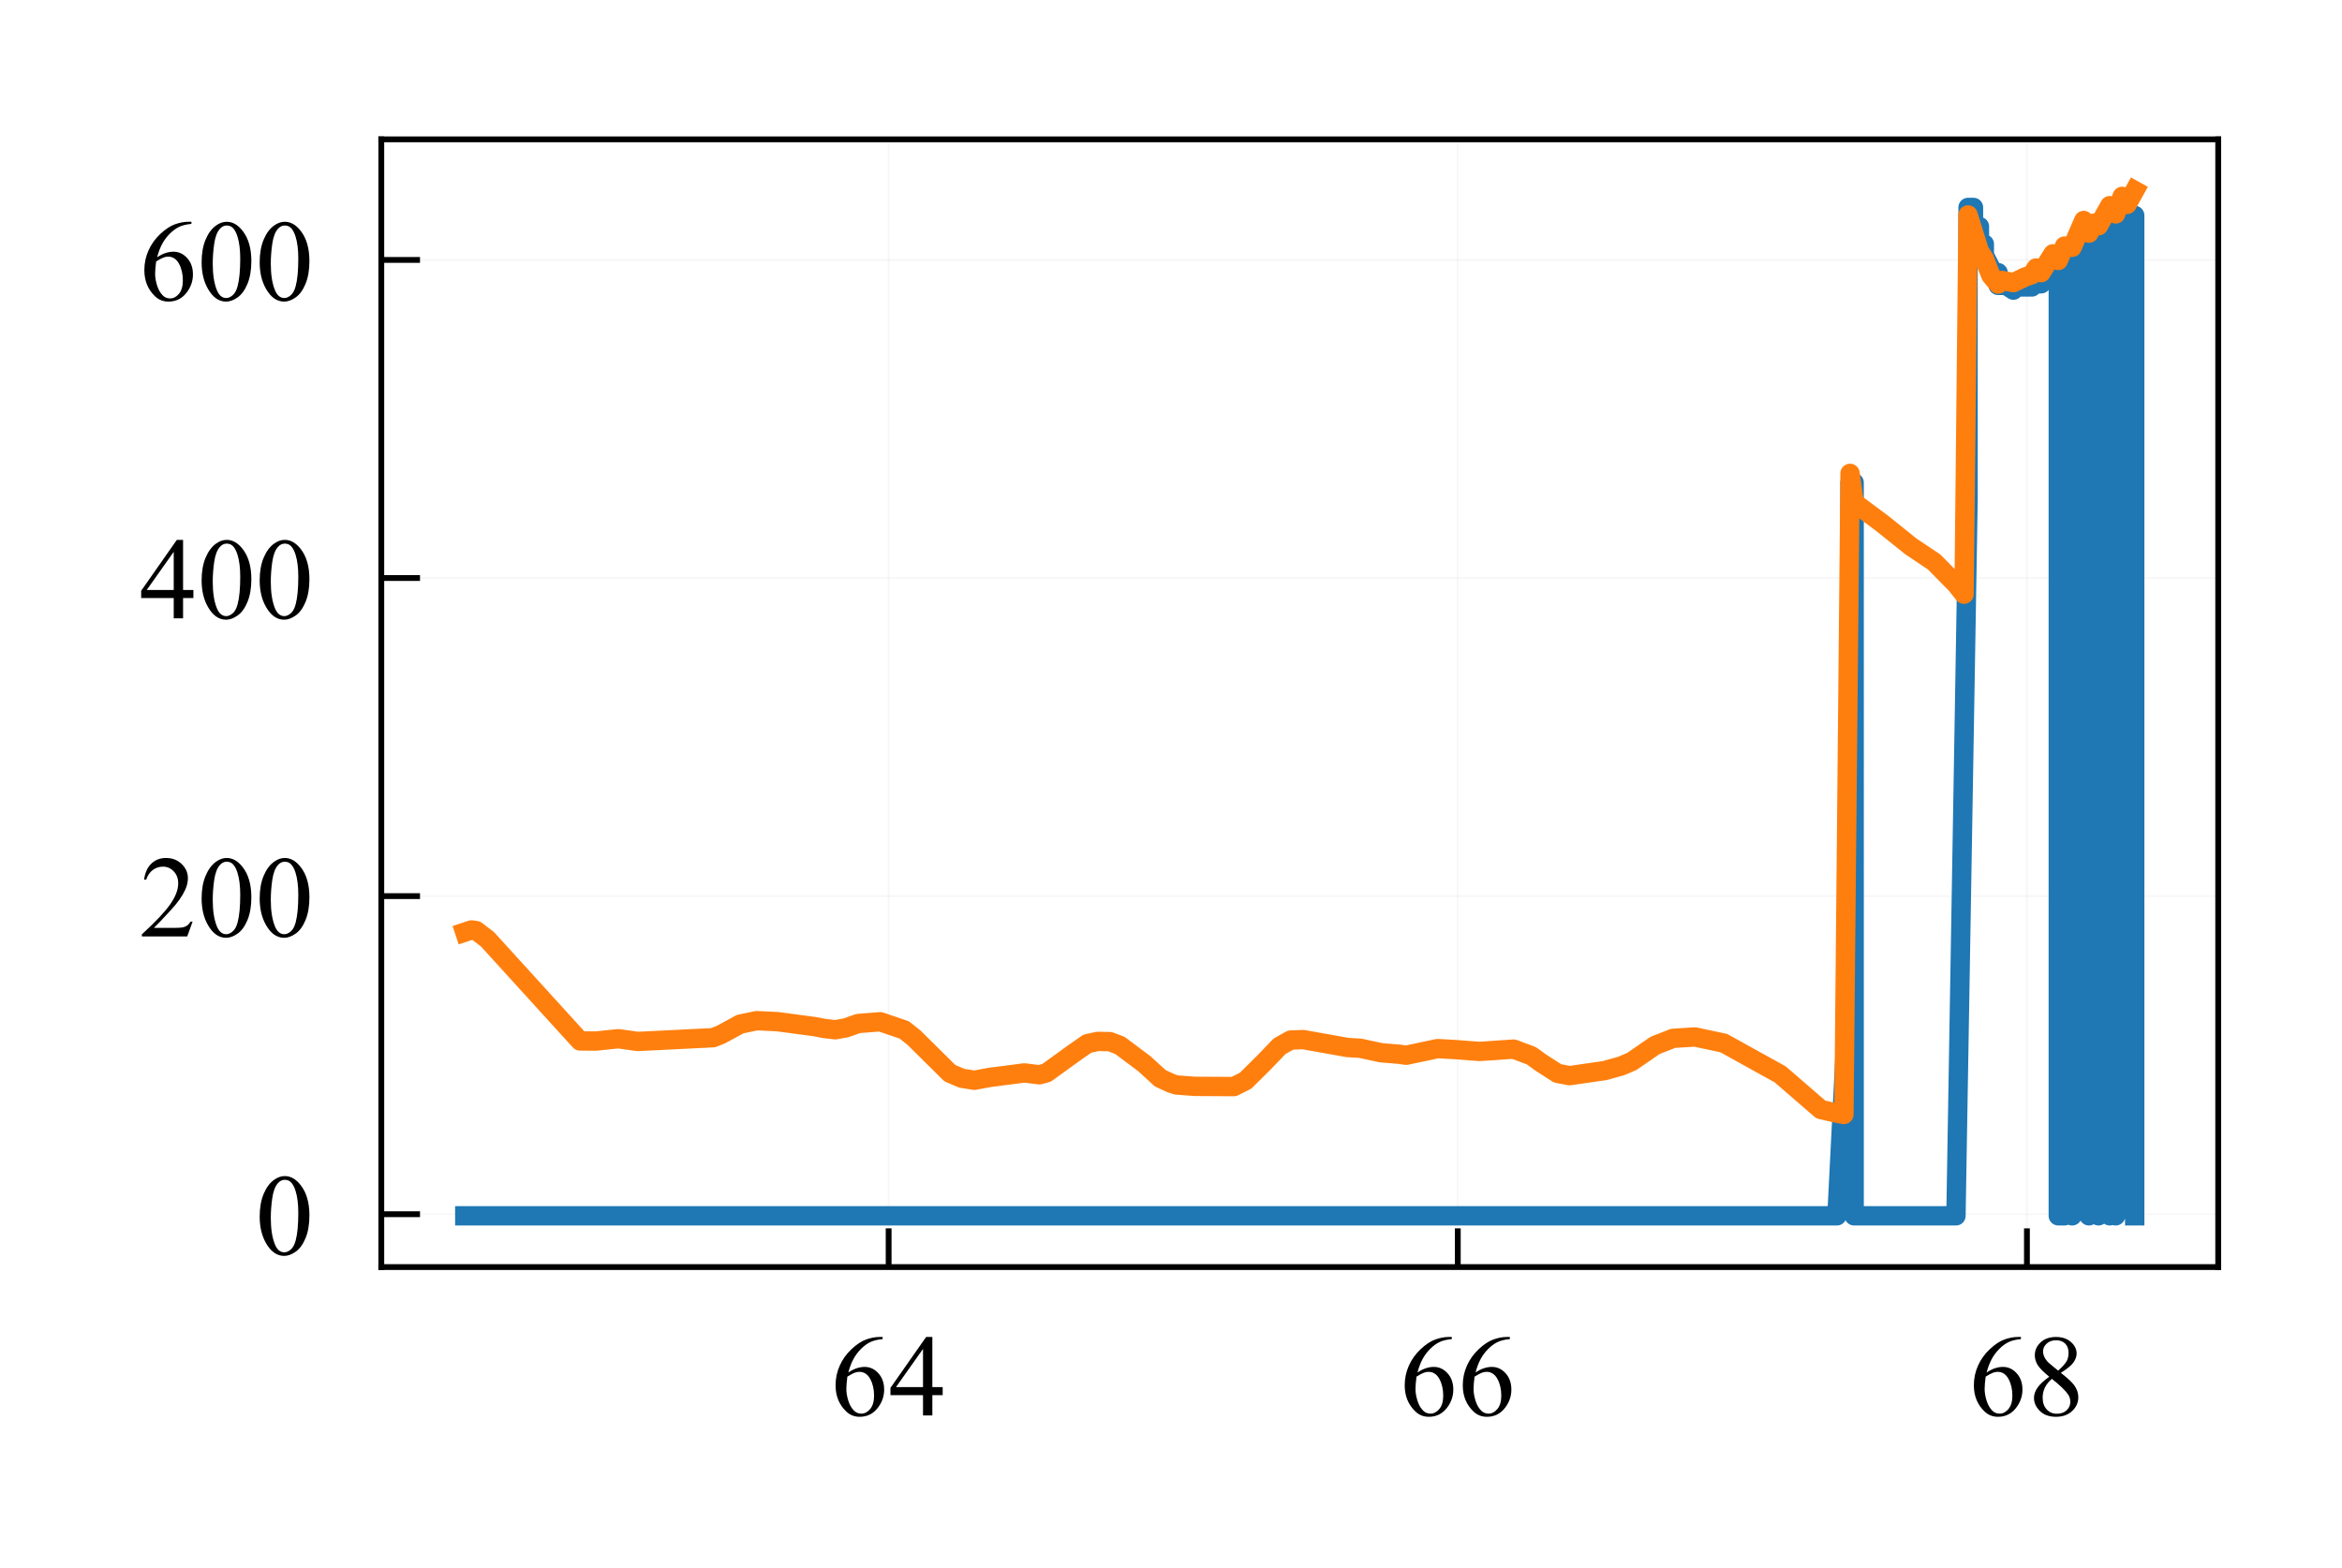
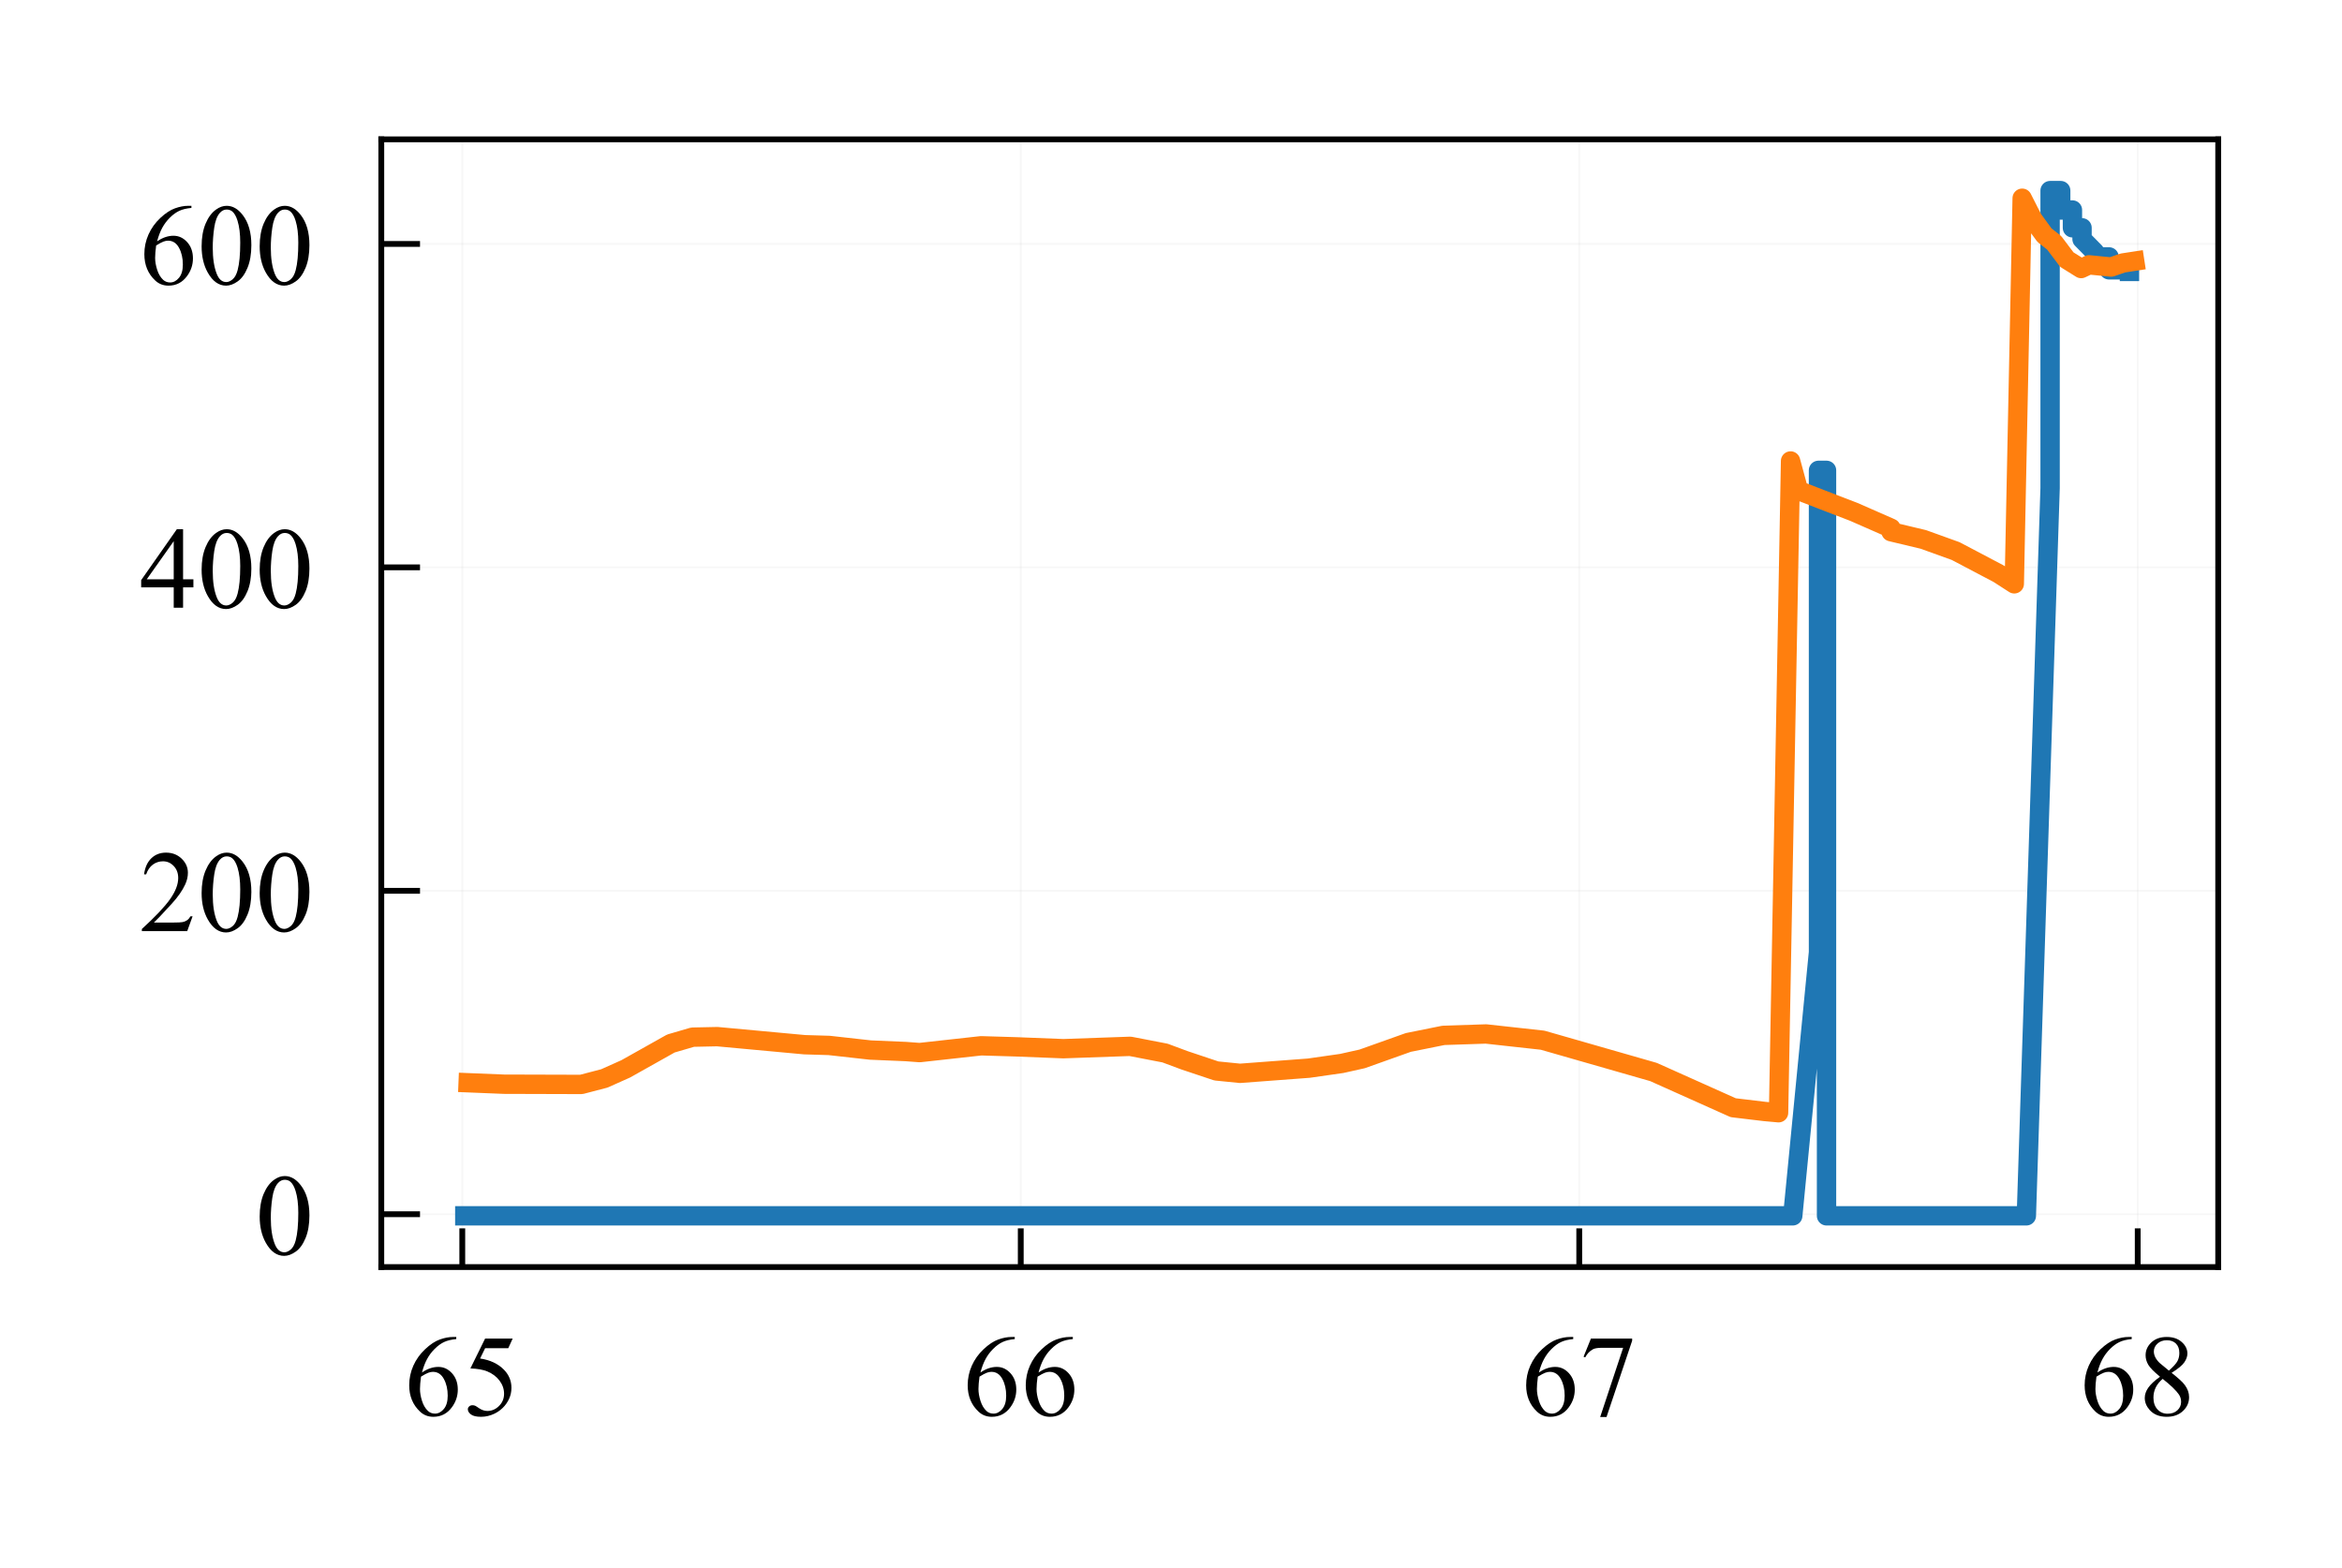
<svg xmlns="http://www.w3.org/2000/svg" xmlns:xlink="http://www.w3.org/1999/xlink" height="81pt" version="1.1" viewBox="0 0 121 81" width="121pt">
  <defs>
    <style type="text/css">
*{stroke-linecap:butt;stroke-linejoin:round;}
  </style>
  </defs>
  <g id="figure_1">
    <g id="patch_1">
      <path d="M 0 81.622  L 121.804 81.622  L 121.804 0  L 0 0  z " style="fill:#ffffff;" />
    </g>
    <g id="axes_1">
      <g id="patch_2">
        <path d="M 19.7 65.472  L 114.604 65.472  L 114.604 7.2  L 19.7 7.2  z " style="fill:#ffffff;" />
      </g>
      <g id="matplotlib.axis_1">
        <g id="xtick_1">
          <g id="line2d_1">
-             <path clip-path="url(#p48835e87e4)" d="M 45.912 65.472  L 45.912 7.2  " style="fill:none;opacity:0.1;stroke:#b0b0b0;stroke-linecap:square;stroke-width:0.1;" />
+             <path clip-path="url(#pbce0f62153)" d="M 23.884 65.472  L 23.884 7.2  " style="fill:none;opacity:0.1;stroke:#b0b0b0;stroke-linecap:square;stroke-width:0.1;" />
          </g>
          <g id="line2d_2">
            <defs>
-               <path d="M 0 0  L 0 -2  " id="mecc0776c0d" style="stroke:#000000;stroke-width:0.3;" />
+               <path d="M 0 0  L 0 -2  " id="m94f459d6f3" style="stroke:#000000;stroke-width:0.3;" />
            </defs>
            <g>
-               <use style="stroke:#000000;stroke-width:0.3;" x="45.912" xlink:href="#mecc0776c0d" y="65.472" />
+               <use style="stroke:#000000;stroke-width:0.3;" x="23.884" xlink:href="#m94f459d6f3" y="65.472" />
            </g>
          </g>
          <g id="text_1">
            <defs>
              <path d="M 44.828 67.578  L 44.828 65.766  Q 38.375 65.141 34.297 63.203  Q 30.219 61.281 26.234 57.328  Q 22.266 53.375 19.656 48.516  Q 17.047 43.656 15.281 36.969  Q 22.312 41.797 29.391 41.797  Q 36.188 41.797 41.156 36.328  Q 46.141 30.859 46.141 22.266  Q 46.141 13.969 41.109 7.125  Q 35.062 -1.172 25.094 -1.172  Q 18.312 -1.172 13.578 3.328  Q 4.297 12.062 4.297 25.984  Q 4.297 34.859 7.859 42.859  Q 11.422 50.875 18.031 57.078  Q 24.656 63.281 30.703 65.422  Q 36.766 67.578 42 67.578  z M 14.453 33.406  Q 13.578 26.812 13.578 22.75  Q 13.578 18.062 15.312 12.562  Q 17.047 7.078 20.453 3.859  Q 22.953 1.562 26.516 1.562  Q 30.766 1.562 34.109 5.562  Q 37.453 9.578 37.453 17  Q 37.453 25.344 34.125 31.438  Q 30.812 37.547 24.703 37.547  Q 22.859 37.547 20.734 36.766  Q 18.609 35.984 14.453 33.406  z " id="TimesNewRomanPSMT-36" />
-               <path d="M 46.531 24.422  L 46.531 17.484  L 37.641 17.484  L 37.641 0  L 29.594 0  L 29.594 17.484  L 1.562 17.484  L 1.562 23.734  L 32.281 67.578  L 37.641 67.578  L 37.641 24.422  z M 29.594 24.422  L 29.594 57.281  L 6.344 24.422  z " id="TimesNewRomanPSMT-34" />
+               <path d="M 43.406 66.219  L 39.594 57.906  L 19.672 57.906  L 15.328 49.031  Q 28.266 47.125 35.844 39.406  Q 42.328 32.766 42.328 23.781  Q 42.328 18.562 40.203 14.109  Q 38.094 9.672 34.859 6.547  Q 31.641 3.422 27.688 1.516  Q 22.078 -1.172 16.156 -1.172  Q 10.203 -1.172 7.484 0.844  Q 4.781 2.875 4.781 5.328  Q 4.781 6.688 5.906 7.734  Q 7.031 8.797 8.734 8.797  Q 10.016 8.797 10.969 8.406  Q 11.922 8.016 14.203 6.391  Q 17.875 3.859 21.625 3.859  Q 27.344 3.859 31.656 8.172  Q 35.984 12.5 35.984 18.703  Q 35.984 24.703 32.125 29.906  Q 28.266 35.109 21.484 37.938  Q 16.156 40.141 6.984 40.484  L 19.672 66.219  z " id="TimesNewRomanPSMT-35" />
            </defs>
-             <g transform="translate(42.91186 73.13849)scale(0.06 -0.06)">
+             <g transform="translate(20.88397 73.13849)scale(0.06 -0.06)">
              <use xlink:href="#TimesNewRomanPSMT-36" />
-               <use x="50" xlink:href="#TimesNewRomanPSMT-34" />
+               <use x="50" xlink:href="#TimesNewRomanPSMT-35" />
            </g>
          </g>
        </g>
        <g id="xtick_2">
          <g id="line2d_3">
-             <path clip-path="url(#p48835e87e4)" d="M 75.317 65.472  L 75.317 7.2  " style="fill:none;opacity:0.1;stroke:#b0b0b0;stroke-linecap:square;stroke-width:0.1;" />
+             <path clip-path="url(#pbce0f62153)" d="M 52.738 65.472  L 52.738 7.2  " style="fill:none;opacity:0.1;stroke:#b0b0b0;stroke-linecap:square;stroke-width:0.1;" />
          </g>
          <g id="line2d_4">
            <g>
-               <use style="stroke:#000000;stroke-width:0.3;" x="75.317" xlink:href="#mecc0776c0d" y="65.472" />
+               <use style="stroke:#000000;stroke-width:0.3;" x="52.738" xlink:href="#m94f459d6f3" y="65.472" />
            </g>
          </g>
          <g id="text_2">
-             <g transform="translate(72.31706 73.13849)scale(0.06 -0.06)">
+             <g transform="translate(49.73796 73.13849)scale(0.06 -0.06)">
              <use xlink:href="#TimesNewRomanPSMT-36" />
              <use x="50" xlink:href="#TimesNewRomanPSMT-36" />
            </g>
          </g>
        </g>
        <g id="xtick_3">
          <g id="line2d_5">
-             <path clip-path="url(#p48835e87e4)" d="M 104.722 65.472  L 104.722 7.2  " style="fill:none;opacity:0.1;stroke:#b0b0b0;stroke-linecap:square;stroke-width:0.1;" />
+             <path clip-path="url(#pbce0f62153)" d="M 81.592 65.472  L 81.592 7.2  " style="fill:none;opacity:0.1;stroke:#b0b0b0;stroke-linecap:square;stroke-width:0.1;" />
          </g>
          <g id="line2d_6">
            <g>
-               <use style="stroke:#000000;stroke-width:0.3;" x="104.722" xlink:href="#mecc0776c0d" y="65.472" />
+               <use style="stroke:#000000;stroke-width:0.3;" x="81.592" xlink:href="#m94f459d6f3" y="65.472" />
            </g>
          </g>
          <g id="text_3">
            <defs>
+               <path d="M 10.062 66.219  L 45.562 66.219  L 45.562 64.359  L 23.484 -1.375  L 18.016 -1.375  L 37.797 58.25  L 19.578 58.25  Q 14.062 58.25 11.719 56.938  Q 7.625 54.688 5.125 50  L 3.719 50.531  z " id="TimesNewRomanPSMT-37" />
+             </defs>
+             <g transform="translate(78.59195 73.13849)scale(0.06 -0.06)">
+               <use xlink:href="#TimesNewRomanPSMT-36" />
+               <use x="50" xlink:href="#TimesNewRomanPSMT-37" />
+             </g>
+           </g>
+         </g>
+         <g id="xtick_4">
+           <g id="line2d_7">
+             <path clip-path="url(#pbce0f62153)" d="M 110.446 65.472  L 110.446 7.2  " style="fill:none;opacity:0.1;stroke:#b0b0b0;stroke-linecap:square;stroke-width:0.1;" />
+           </g>
+           <g id="line2d_8">
+             <g>
+               <use style="stroke:#000000;stroke-width:0.3;" x="110.446" xlink:href="#m94f459d6f3" y="65.472" />
+             </g>
+           </g>
+           <g id="text_4">
+             <defs>
              <path d="M 19.188 33.344  Q 11.328 39.797 9.047 43.703  Q 6.781 47.609 6.781 51.812  Q 6.781 58.25 11.766 62.906  Q 16.75 67.578 25 67.578  Q 33.016 67.578 37.891 63.234  Q 42.781 58.891 42.781 53.328  Q 42.781 49.609 40.141 45.75  Q 37.5 41.891 29.156 36.672  Q 37.75 30.031 40.531 26.219  Q 44.234 21.234 44.234 15.719  Q 44.234 8.734 38.906 3.781  Q 33.594 -1.172 24.953 -1.172  Q 15.531 -1.172 10.25 4.734  Q 6.062 9.469 6.062 15.094  Q 6.062 19.484 9.016 23.797  Q 11.969 28.125 19.188 33.344  z M 26.859 38.578  Q 32.719 43.844 34.281 46.891  Q 35.844 49.953 35.844 53.812  Q 35.844 58.938 32.953 61.844  Q 30.078 64.75 25.094 64.75  Q 20.125 64.75 17 61.859  Q 13.875 58.984 13.875 55.125  Q 13.875 52.594 15.156 50.047  Q 16.453 47.516 18.844 45.219  z M 21.484 31.5  Q 17.438 28.078 15.484 24.047  Q 13.531 20.016 13.531 15.328  Q 13.531 9.031 16.969 5.25  Q 20.406 1.469 25.734 1.469  Q 31 1.469 34.172 4.438  Q 37.359 7.422 37.359 11.672  Q 37.359 15.188 35.5 17.969  Q 32.031 23.141 21.484 31.5  z " id="TimesNewRomanPSMT-38" />
            </defs>
-             <g transform="translate(101.7223 73.13849)scale(0.06 -0.06)">
+             <g transform="translate(107.4459 73.13849)scale(0.06 -0.06)">
              <use xlink:href="#TimesNewRomanPSMT-36" />
              <use x="50" xlink:href="#TimesNewRomanPSMT-38" />
            </g>
          </g>
        </g>
      </g>
      <g id="matplotlib.axis_2">
        <g id="ytick_1">
-           <g id="line2d_7">
-             <path clip-path="url(#p48835e87e4)" d="M 19.7 62.741  L 114.604 62.741  " style="fill:none;opacity:0.1;stroke:#b0b0b0;stroke-linecap:square;stroke-width:0.1;" />
+           <g id="line2d_9">
+             <path clip-path="url(#pbce0f62153)" d="M 19.7 62.74  L 114.604 62.74  " style="fill:none;opacity:0.1;stroke:#b0b0b0;stroke-linecap:square;stroke-width:0.1;" />
          </g>
-           <g id="line2d_8">
+           <g id="line2d_10">
            <defs>
-               <path d="M 0 0  L 2 0  " id="m0dc729bba9" style="stroke:#000000;stroke-width:0.3;" />
+               <path d="M 0 0  L 2 0  " id="m8ba3d86aea" style="stroke:#000000;stroke-width:0.3;" />
            </defs>
            <g>
-               <use style="stroke:#000000;stroke-width:0.3;" x="19.7" xlink:href="#m0dc729bba9" y="62.741" />
+               <use style="stroke:#000000;stroke-width:0.3;" x="19.7" xlink:href="#m8ba3d86aea" y="62.74" />
            </g>
          </g>
-           <g id="text_4">
+           <g id="text_5">
            <defs>
              <path d="M 3.609 32.719  Q 3.609 44.047 7.031 52.219  Q 10.453 60.406 16.109 64.406  Q 20.516 67.578 25.203 67.578  Q 32.812 67.578 38.875 59.812  Q 46.438 50.203 46.438 33.734  Q 46.438 22.219 43.109 14.156  Q 39.797 6.109 34.641 2.469  Q 29.5 -1.172 24.703 -1.172  Q 15.234 -1.172 8.938 10.016  Q 3.609 19.438 3.609 32.719  z M 13.188 31.5  Q 13.188 17.828 16.547 9.188  Q 19.344 1.906 24.859 1.906  Q 27.484 1.906 30.312 4.266  Q 33.156 6.641 34.625 12.203  Q 36.859 20.609 36.859 35.891  Q 36.859 47.219 34.516 54.781  Q 32.766 60.406 29.984 62.75  Q 27.984 64.359 25.141 64.359  Q 21.828 64.359 19.234 61.375  Q 15.719 57.328 14.453 48.625  Q 13.188 39.938 13.188 31.5  z " id="TimesNewRomanPSMT-30" />
            </defs>
-             <g transform="translate(13.2 64.82445)scale(0.06 -0.06)">
+             <g transform="translate(13.2 64.82307)scale(0.06 -0.06)">
              <use xlink:href="#TimesNewRomanPSMT-30" />
            </g>
          </g>
        </g>
        <g id="ytick_2">
-           <g id="line2d_9">
-             <path clip-path="url(#p48835e87e4)" d="M 19.7 46.304  L 114.604 46.304  " style="fill:none;opacity:0.1;stroke:#b0b0b0;stroke-linecap:square;stroke-width:0.1;" />
+           <g id="line2d_11">
+             <path clip-path="url(#pbce0f62153)" d="M 19.7 46.029  L 114.604 46.029  " style="fill:none;opacity:0.1;stroke:#b0b0b0;stroke-linecap:square;stroke-width:0.1;" />
          </g>
-           <g id="line2d_10">
+           <g id="line2d_12">
            <g>
-               <use style="stroke:#000000;stroke-width:0.3;" x="19.7" xlink:href="#m0dc729bba9" y="46.304" />
+               <use style="stroke:#000000;stroke-width:0.3;" x="19.7" xlink:href="#m8ba3d86aea" y="46.029" />
            </g>
          </g>
-           <g id="text_5">
+           <g id="text_6">
            <defs>
              <path d="M 45.844 12.75  L 41.219 0  L 2.156 0  L 2.156 1.812  Q 19.391 17.531 26.422 27.484  Q 33.453 37.453 33.453 45.703  Q 33.453 52 29.594 56.047  Q 25.734 60.109 20.359 60.109  Q 15.484 60.109 11.594 57.25  Q 7.719 54.391 5.859 48.875  L 4.047 48.875  Q 5.281 57.906 10.328 62.734  Q 15.375 67.578 22.953 67.578  Q 31 67.578 36.391 62.406  Q 41.797 57.234 41.797 50.203  Q 41.797 45.172 39.453 40.141  Q 35.844 32.234 27.734 23.391  Q 15.578 10.109 12.547 7.375  L 29.828 7.375  Q 35.109 7.375 37.234 7.766  Q 39.359 8.156 41.062 9.344  Q 42.781 10.547 44.047 12.75  z " id="TimesNewRomanPSMT-32" />
            </defs>
-             <g transform="translate(7.2 48.38761)scale(0.06 -0.06)">
+             <g transform="translate(7.2 48.11179)scale(0.06 -0.06)">
              <use xlink:href="#TimesNewRomanPSMT-32" />
              <use x="50" xlink:href="#TimesNewRomanPSMT-30" />
              <use x="100" xlink:href="#TimesNewRomanPSMT-30" />
            </g>
          </g>
        </g>
        <g id="ytick_3">
-           <g id="line2d_11">
-             <path clip-path="url(#p48835e87e4)" d="M 19.7 29.868  L 114.604 29.868  " style="fill:none;opacity:0.1;stroke:#b0b0b0;stroke-linecap:square;stroke-width:0.1;" />
+           <g id="line2d_13">
+             <path clip-path="url(#pbce0f62153)" d="M 19.7 29.317  L 114.604 29.317  " style="fill:none;opacity:0.1;stroke:#b0b0b0;stroke-linecap:square;stroke-width:0.1;" />
          </g>
-           <g id="line2d_12">
+           <g id="line2d_14">
            <g>
-               <use style="stroke:#000000;stroke-width:0.3;" x="19.7" xlink:href="#m0dc729bba9" y="29.868" />
+               <use style="stroke:#000000;stroke-width:0.3;" x="19.7" xlink:href="#m8ba3d86aea" y="29.317" />
            </g>
          </g>
-           <g id="text_6">
-             <g transform="translate(7.2 31.95078)scale(0.06 -0.06)">
+           <g id="text_7">
+             <defs>
+               <path d="M 46.531 24.422  L 46.531 17.484  L 37.641 17.484  L 37.641 0  L 29.594 0  L 29.594 17.484  L 1.562 17.484  L 1.562 23.734  L 32.281 67.578  L 37.641 67.578  L 37.641 24.422  z M 29.594 24.422  L 29.594 57.281  L 6.344 24.422  z " id="TimesNewRomanPSMT-34" />
+             </defs>
+             <g transform="translate(7.2 31.40051)scale(0.06 -0.06)">
              <use xlink:href="#TimesNewRomanPSMT-34" />
              <use x="50" xlink:href="#TimesNewRomanPSMT-30" />
              <use x="100" xlink:href="#TimesNewRomanPSMT-30" />
            </g>
          </g>
        </g>
        <g id="ytick_4">
-           <g id="line2d_13">
-             <path clip-path="url(#p48835e87e4)" d="M 19.7 13.431  L 114.604 13.431  " style="fill:none;opacity:0.1;stroke:#b0b0b0;stroke-linecap:square;stroke-width:0.1;" />
+           <g id="line2d_15">
+             <path clip-path="url(#pbce0f62153)" d="M 19.7 12.606  L 114.604 12.606  " style="fill:none;opacity:0.1;stroke:#b0b0b0;stroke-linecap:square;stroke-width:0.1;" />
          </g>
-           <g id="line2d_14">
+           <g id="line2d_16">
            <g>
-               <use style="stroke:#000000;stroke-width:0.3;" x="19.7" xlink:href="#m0dc729bba9" y="13.431" />
+               <use style="stroke:#000000;stroke-width:0.3;" x="19.7" xlink:href="#m8ba3d86aea" y="12.606" />
            </g>
          </g>
-           <g id="text_7">
-             <g transform="translate(7.2 15.51394)scale(0.06 -0.06)">
+           <g id="text_8">
+             <g transform="translate(7.2 14.68923)scale(0.06 -0.06)">
              <use xlink:href="#TimesNewRomanPSMT-36" />
              <use x="50" xlink:href="#TimesNewRomanPSMT-30" />
              <use x="100" xlink:href="#TimesNewRomanPSMT-30" />
            </g>
          </g>
        </g>
      </g>
-       <g id="line2d_15">
-         <path clip-path="url(#p48835e87e4)" d="M 24.014 62.824  L 94.905 62.824  L 95.583 49.427  L 95.583 24.937  L 95.795 24.937  L 95.795 62.824  L 101.055 62.824  L 101.68 25.841  L 101.68 10.719  L 101.96 10.719  L 101.96 11.705  L 102.268 11.705  L 102.268 12.609  L 102.521 12.609  L 102.521 13.184  L 102.856 13.842  L 102.856 14.088  L 103.233 14.088  L 103.233 14.746  L 103.77 14.746  L 103.77 14.828  L 104.022 14.992  L 104.022 14.828  L 104.975 14.828  L 104.975 14.664  L 105.457 14.664  L 105.457 14.417  L 106.342 14.006  L 106.342 62.824  L 106.664 62.824  L 107.058 13.76  L 107.058 13.76  L 107.058 62.824  L 107.429 13.102  L 107.927 13.102  L 107.927 12.691  L 107.927 12.691  L 107.927 12.691  L 107.927 62.824  L 108.42 12.28  L 108.42 62.824  L 108.817 11.952  L 109.002 62.824  L 109.307 11.787  L 109.307 11.787  L 109.307 62.824  L 109.895 11.376  L 110.29 11.376  L 110.29 11.13  L 110.29 11.13  L 110.29 11.13  L 110.29 62.824  L 110.29 62.824  " style="fill:none;stroke:#1f77b4;stroke-linecap:square;" />
+       <g id="line2d_17">
+         <path clip-path="url(#pbce0f62153)" d="M 24.014 62.824  L 92.623 62.824  L 93.953 49.204  L 93.953 24.304  L 94.368 24.304  L 94.368 62.824  L 104.692 62.824  L 105.919 25.223  L 105.919 9.849  L 106.467 9.849  L 106.467 10.851  L 107.073 10.851  L 107.073 11.771  L 107.569 11.771  L 107.569 12.355  L 108.227 13.024  L 108.227 13.275  L 108.966 13.275  L 108.966 13.943  L 110.019 13.943  L 110.019 14.027  " style="fill:none;stroke:#1f77b4;stroke-linecap:square;" />
      </g>
-       <g id="line2d_16">
-         <path clip-path="url(#p48835e87e4)" d="M 24.014 48.166  L 24.358 48.052  L 24.598 48.085  L 25.186 48.534  L 29.967 53.788  L 30.79 53.792  L 31.95 53.673  L 32.95 53.814  L 36.833 53.621  L 37.245 53.461  L 38.239 52.92  L 39.091 52.74  L 40.172 52.792  L 42.076 53.046  L 42.577 53.143  L 43.164 53.209  L 43.705 53.11  L 44.339 52.887  L 45.475 52.796  L 46.719 53.219  L 47.226 53.623  L 49.074 55.452  L 49.683 55.713  L 50.34 55.82  L 51.137 55.672  L 52.926 55.44  L 53.697 55.536  L 54.069 55.436  L 55.505 54.398  L 56.176 53.93  L 56.709 53.811  L 57.345 53.824  L 57.855 54.016  L 59.119 54.961  L 59.945 55.716  L 60.503 55.974  L 60.769 56.061  L 61.713 56.134  L 63.748 56.146  L 64.355 55.841  L 65.303 54.901  L 66.106 54.066  L 66.678 53.743  L 67.326 53.717  L 69.624 54.127  L 70.273 54.165  L 71.359 54.398  L 72.287 54.474  L 72.656 54.527  L 74.273 54.183  L 75.192 54.235  L 76.437 54.33  L 78.199 54.21  L 79.115 54.551  L 79.623 54.917  L 80.466 55.461  L 81.089 55.582  L 82.901 55.32  L 83.768 55.079  L 84.305 54.848  L 85.521 54.012  L 86.444 53.653  L 87.566 53.582  L 89.055 53.898  L 91.974 55.514  L 94.073 57.33  L 94.905 57.522  L 95.267 57.585  L 95.583 24.461  L 95.795 25.964  L 96.417 26.429  L 97.245 27.045  L 98.731 28.238  L 99.929 29.039  L 101.055 30.184  L 101.473 30.704  L 101.68 11.107  L 102.268 12.986  L 102.521 13.368  L 102.856 14.227  L 103.233 14.68  L 103.439 14.492  L 104.022 14.603  L 104.643 14.305  L 104.975 14.196  L 105.196 13.847  L 105.457 14.088  L 106.066 13.116  L 106.342 13.459  L 106.664 12.714  L 107.058 12.779  L 107.657 11.393  L 107.927 12.046  L 108.17 11.535  L 108.42 11.664  L 109.002 10.626  L 109.307 11.053  L 109.642 10.146  L 109.895 10.562  L 110.29 9.849  L 110.29 9.849  " style="fill:none;stroke:#ff7f0e;stroke-linecap:square;" />
+       <g id="line2d_18">
+         <path clip-path="url(#pbce0f62153)" d="M 24.187 55.948  L 26.039 56.023  L 30.033 56.035  L 31.224 55.724  L 32.33 55.229  L 34.661 53.92  L 35.783 53.592  L 37.056 53.565  L 41.566 53.982  L 42.838 54.02  L 44.97 54.258  L 46.791 54.335  L 47.515 54.389  L 50.689 54.038  L 52.493 54.092  L 54.937 54.188  L 58.393 54.066  L 60.191 54.413  L 61.189 54.785  L 62.843 55.338  L 64.066 55.461  L 67.621 55.194  L 69.323 54.95  L 70.376 54.715  L 72.763 53.865  L 74.575 53.5  L 76.776 53.427  L 79.699 53.749  L 85.427 55.392  L 89.547 57.238  L 91.18 57.433  L 91.89 57.497  L 92.51 23.82  L 92.926 25.349  L 94.146 25.822  L 95.771 26.447  L 97.701 27.293  L 97.701 27.475  L 99.369 27.873  L 101.04 28.475  L 103.25 29.639  L 104.069 30.167  L 104.476 10.243  L 105.024 11.322  L 105.63 12.154  L 106.126 12.543  L 106.784 13.415  L 107.523 13.876  L 107.927 13.685  L 109.072 13.798  L 109.676 13.589  L 110.29 13.495  L 110.29 13.495  " style="fill:none;stroke:#ff7f0e;stroke-linecap:square;" />
      </g>
      <g id="patch_3">
        <path d="M 19.7 65.472  L 19.7 7.2  " style="fill:none;stroke:#000000;stroke-linecap:square;stroke-linejoin:miter;stroke-width:0.3;" />
      </g>
      <g id="patch_4">
        <path d="M 114.604 65.472  L 114.604 7.2  " style="fill:none;stroke:#000000;stroke-linecap:square;stroke-linejoin:miter;stroke-width:0.3;" />
      </g>
      <g id="patch_5">
        <path d="M 19.7 65.472  L 114.604 65.472  " style="fill:none;stroke:#000000;stroke-linecap:square;stroke-linejoin:miter;stroke-width:0.3;" />
      </g>
      <g id="patch_6">
        <path d="M 19.7 7.2  L 114.604 7.2  " style="fill:none;stroke:#000000;stroke-linecap:square;stroke-linejoin:miter;stroke-width:0.3;" />
      </g>
    </g>
  </g>
  <defs>
-     <clipPath id="p48835e87e4">
+     <clipPath id="pbce0f62153">
      <rect height="58.272" width="94.904" x="19.7" y="7.2" />
    </clipPath>
  </defs>
</svg>
